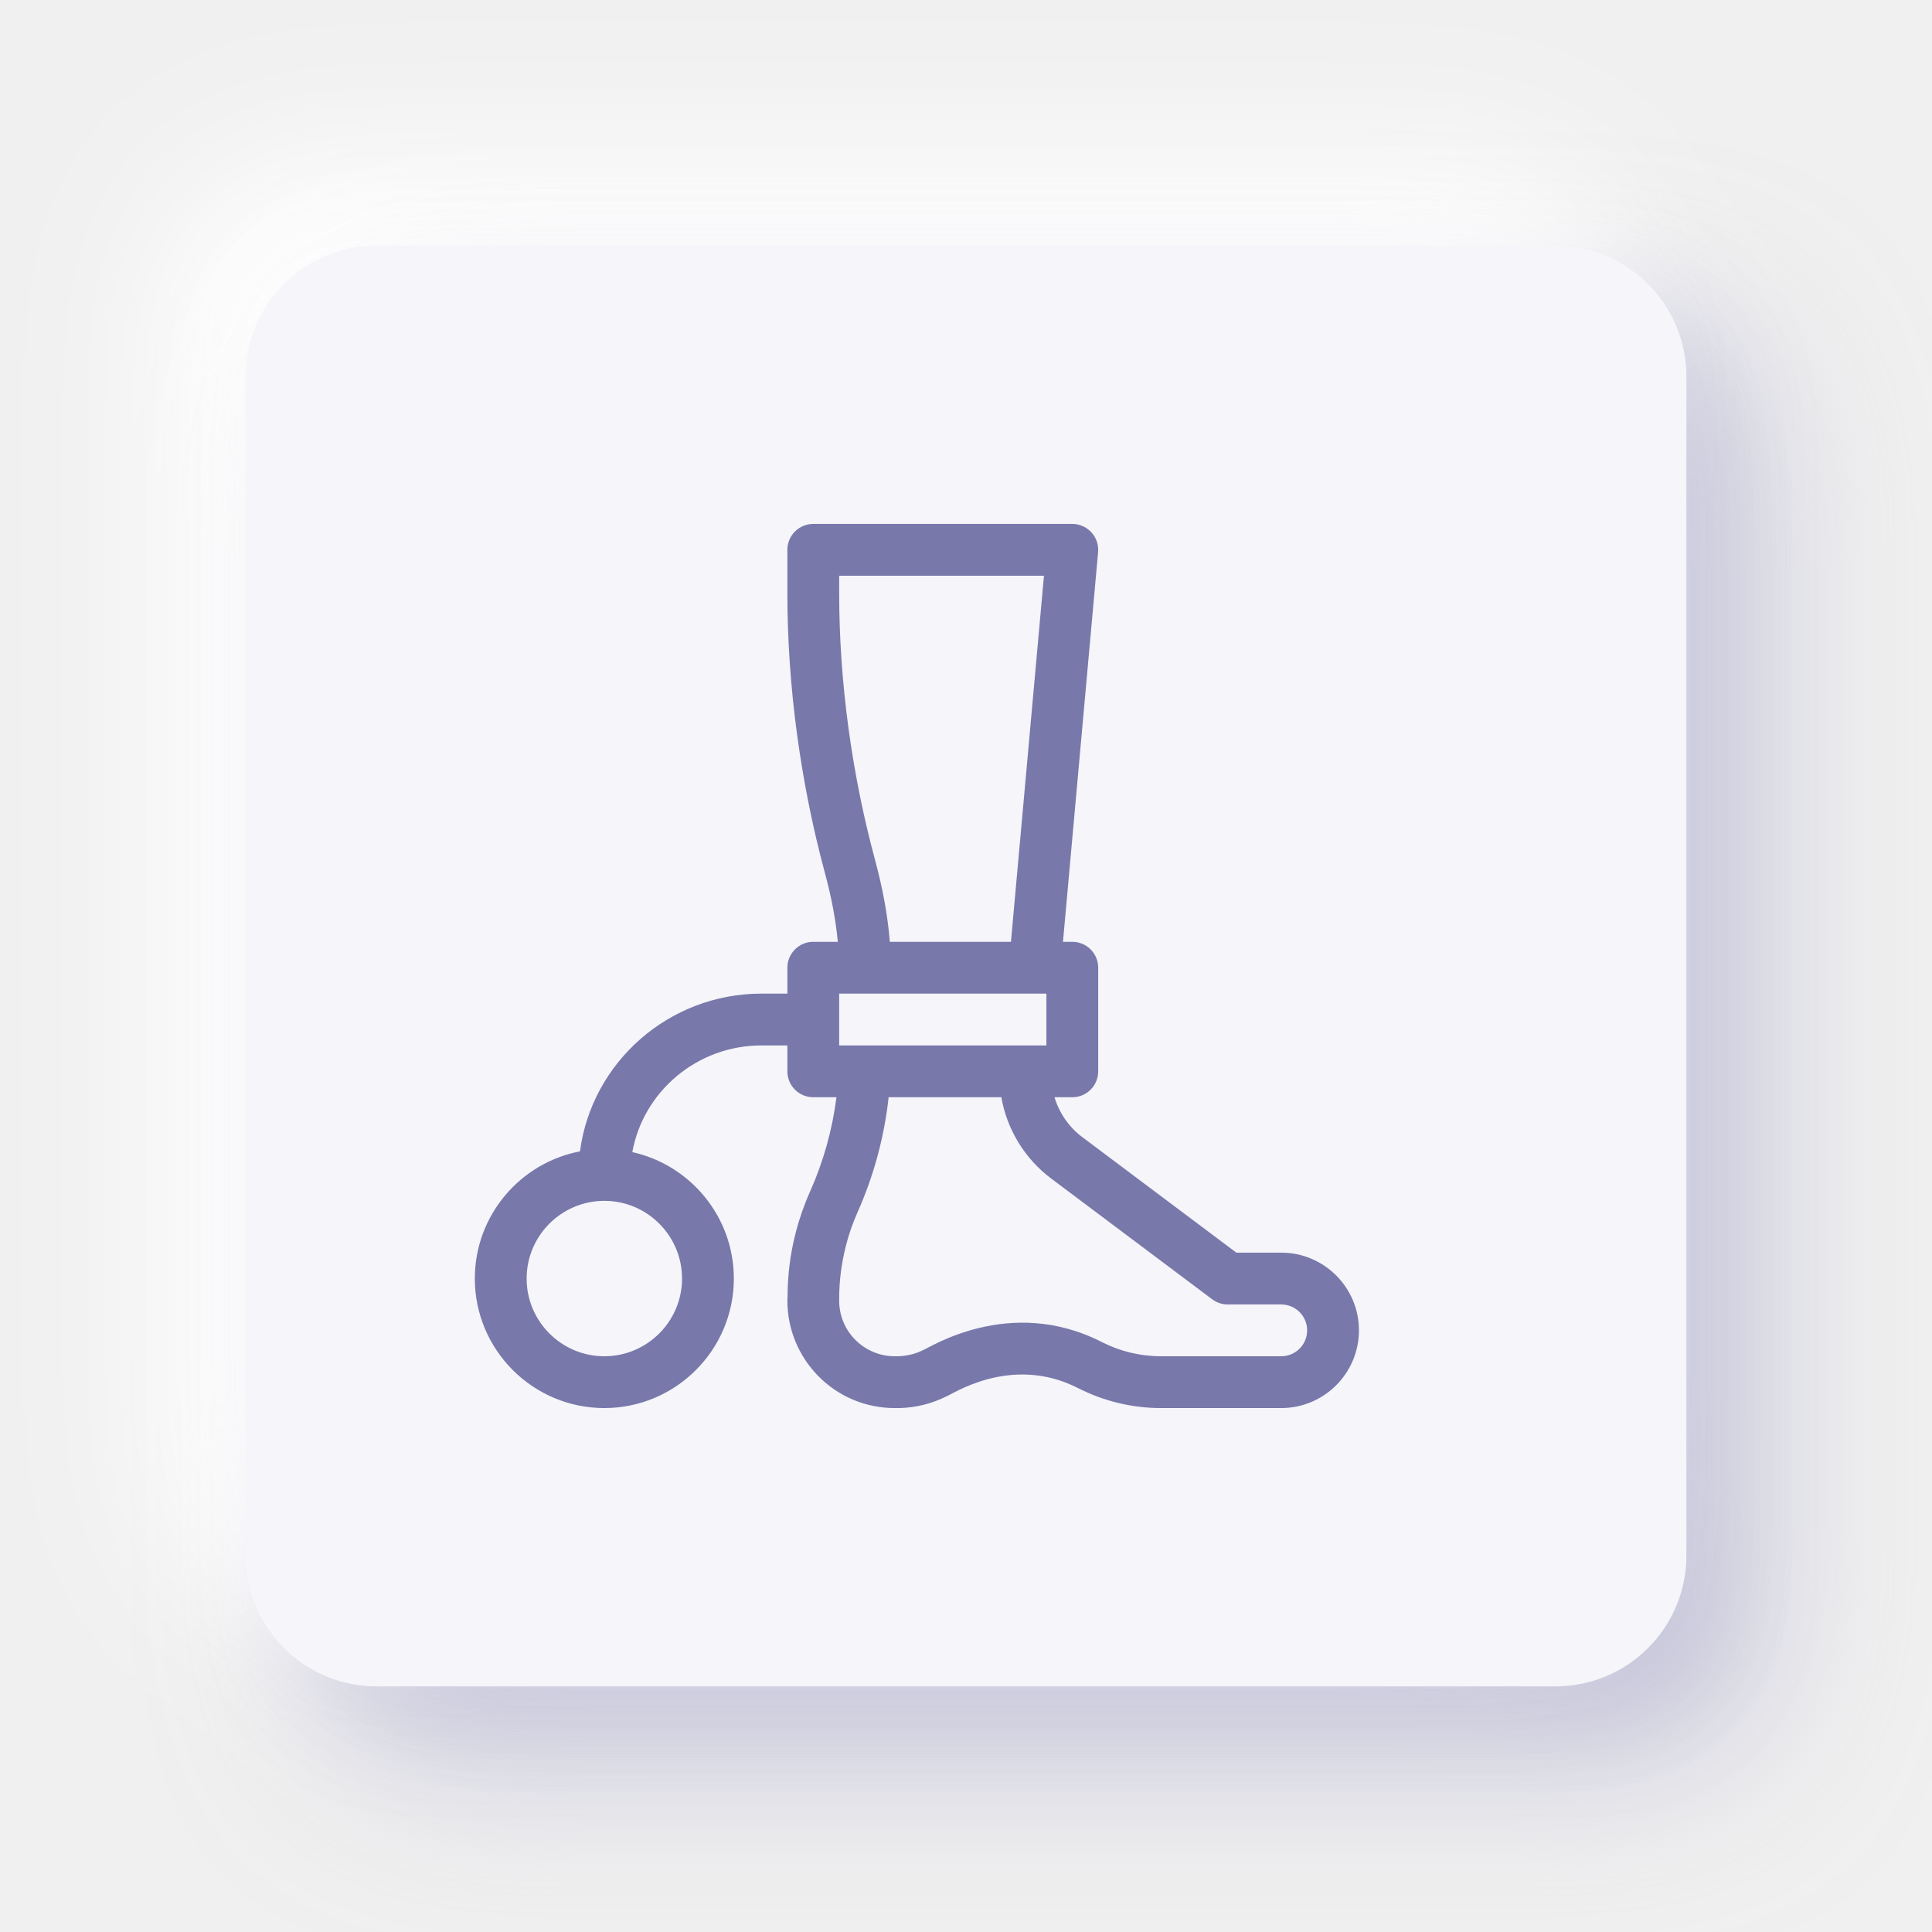
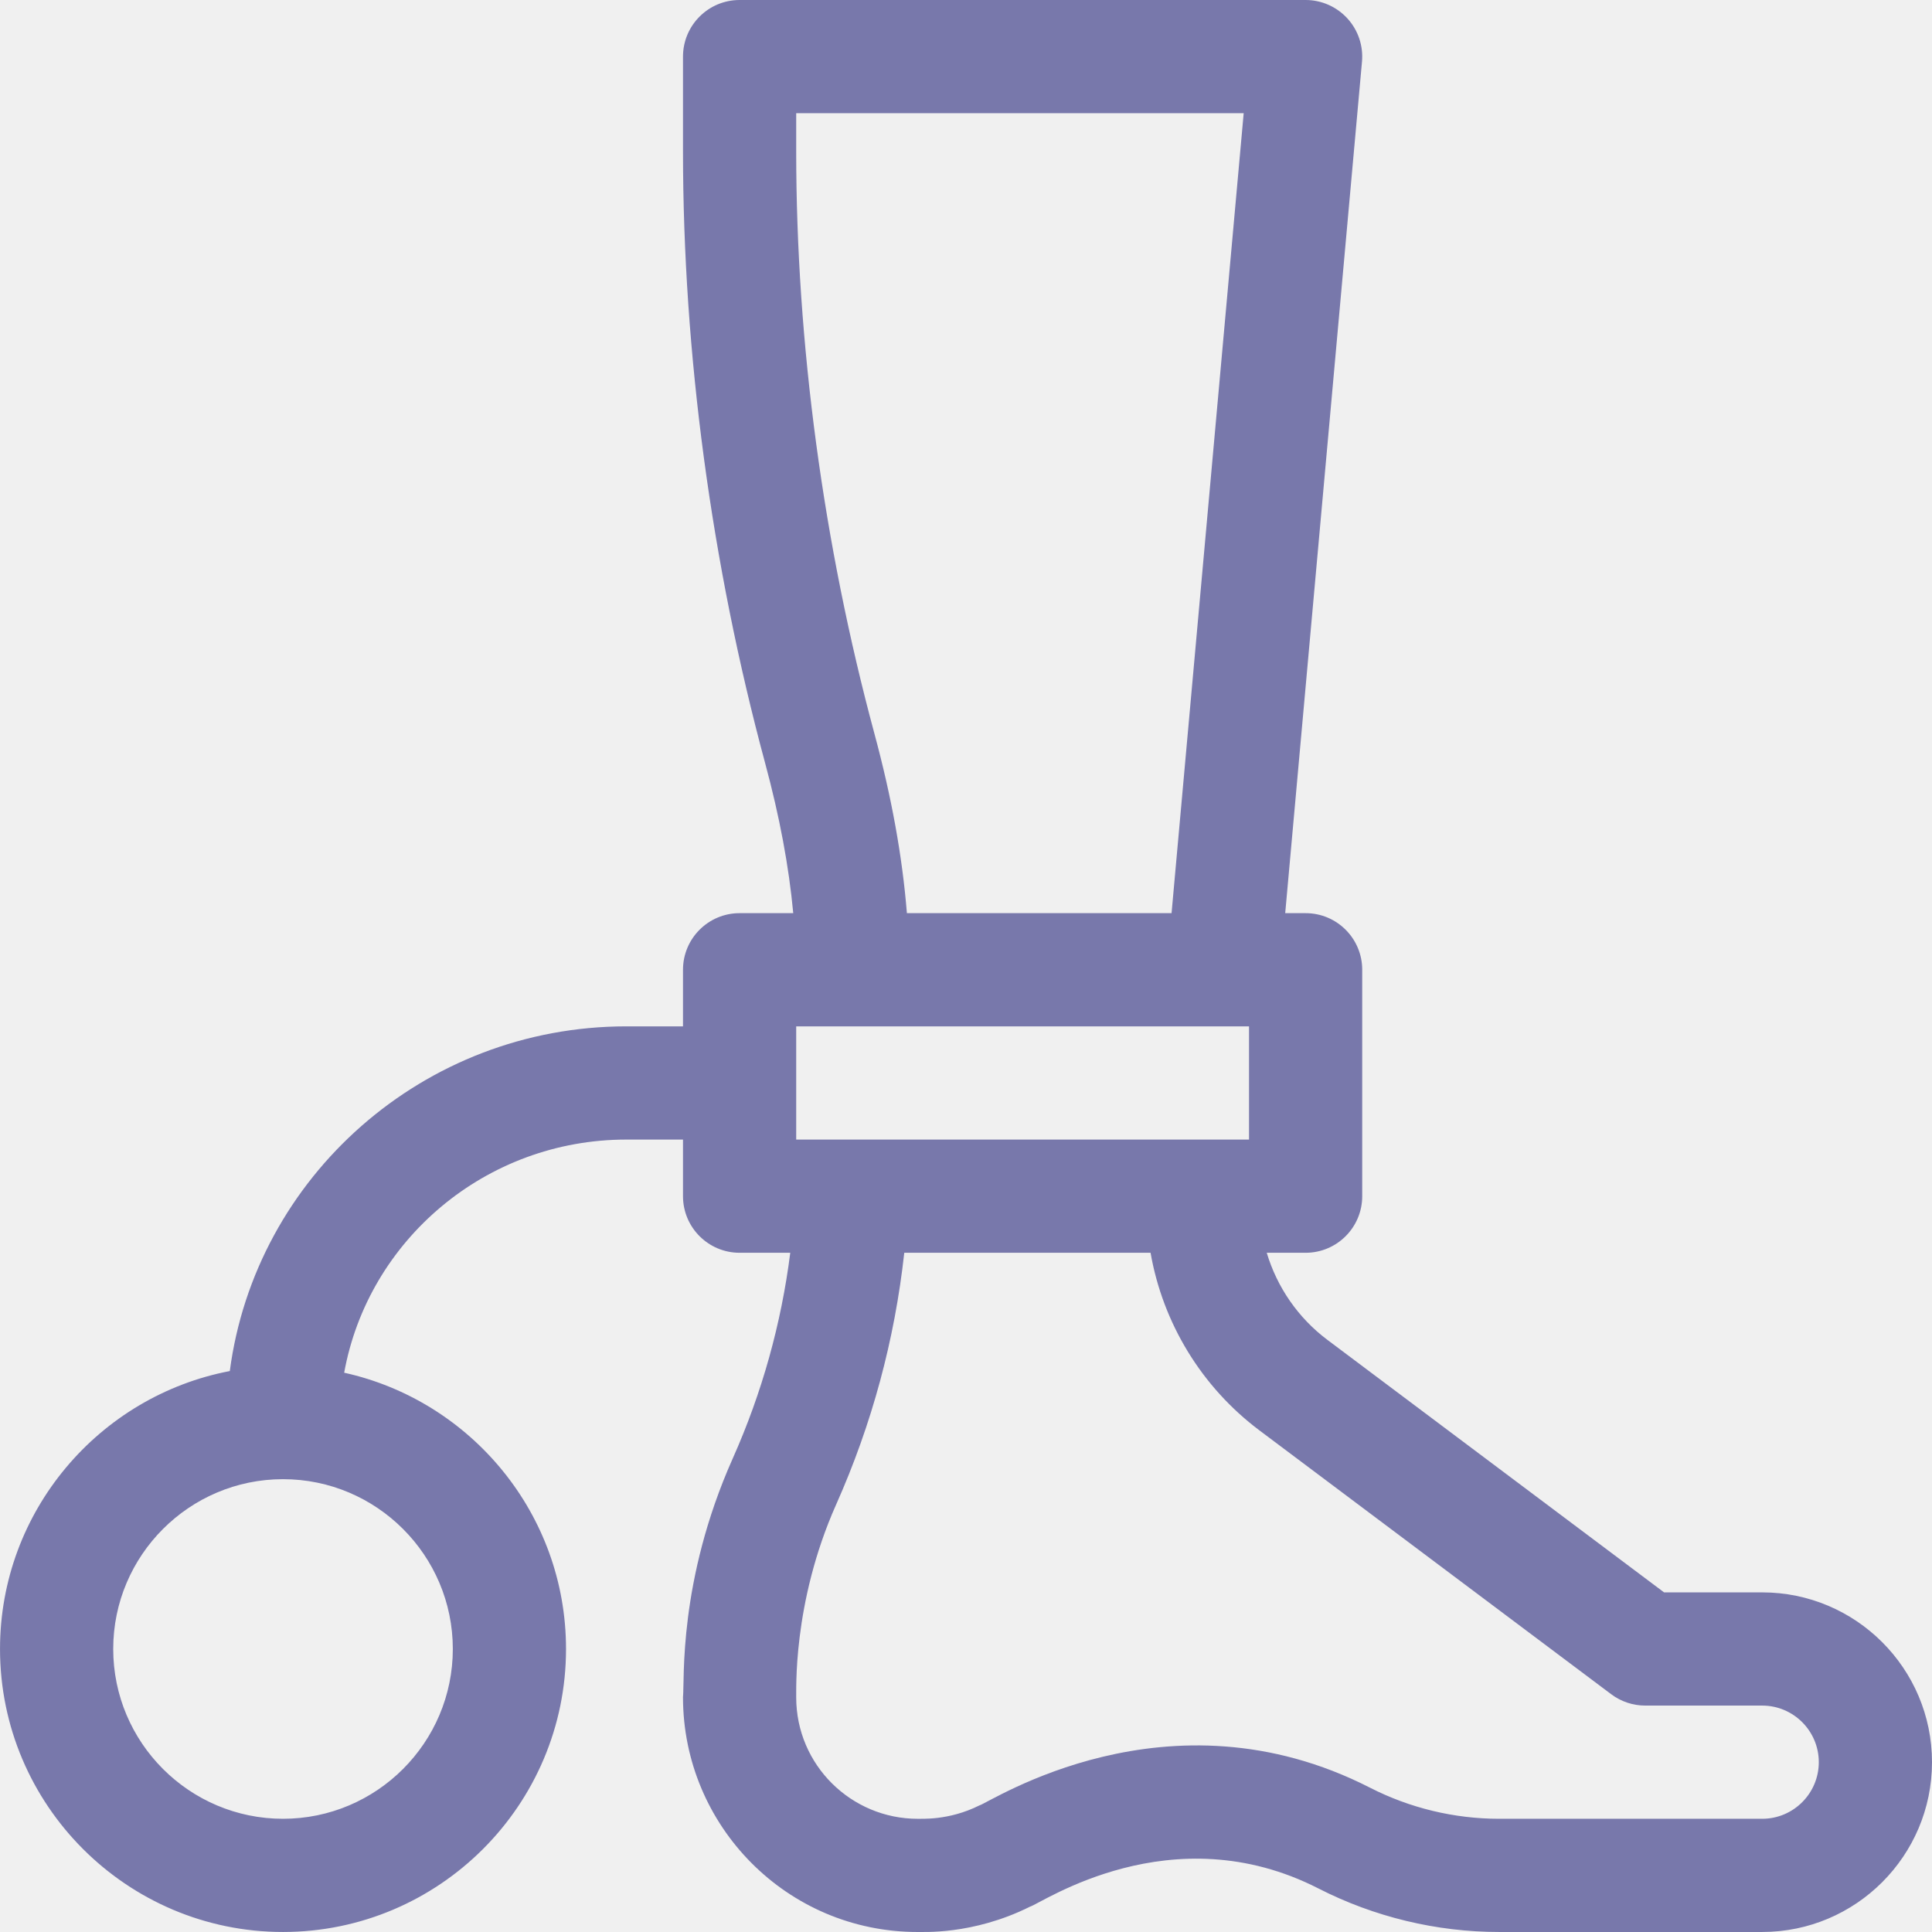
- <svg xmlns="http://www.w3.org/2000/svg" width="236" height="236" viewBox="0 0 236 236" fill="none">
-   <g filter="url(#filter0_dddd)">
-     <rect x="30" y="30" width="176" height="176" rx="16" fill="#F5F5FA" />
-   </g>
-   <g clip-path="url(#clip0)">
-     <path d="M156.508 153.015H151.024L132.205 138.901C130.56 137.667 129.387 135.95 128.812 134.031H130.985C132.732 134.031 134.149 132.614 134.149 130.867V118.21C134.149 116.463 132.732 115.046 130.985 115.046H129.845L134.136 67.448C134.216 66.563 133.92 65.685 133.32 65.03C132.721 64.374 131.873 64 130.985 64H99.344C97.597 64 96.18 65.417 96.18 67.164V72.465C96.18 83.71 97.768 95.536 100.773 106.665C101.58 109.652 102.098 112.42 102.343 115.046H99.344C97.597 115.046 96.18 116.463 96.18 118.21V121.374H93.016C81.673 121.374 72.275 129.786 70.846 140.643C63.541 142.04 58.001 148.473 58.001 156.179C58.001 164.902 65.098 171.999 73.821 171.999C82.544 171.999 89.641 164.902 89.641 156.179C89.641 148.629 84.325 142.302 77.24 140.735C78.579 133.337 85.141 127.703 93.016 127.703H96.18V130.867C96.18 132.614 97.597 134.031 99.344 134.031H102.176C101.673 138 100.597 141.856 98.961 145.528C95.899 152.398 96.276 157.93 96.18 158.877C96.18 166.048 101.974 172 109.302 172C109.308 172 109.315 172 109.322 172C109.495 171.981 112.357 172.195 115.578 170.584C116.207 170.41 123.484 165.364 131.709 169.57C134.817 171.159 138.304 171.999 141.794 171.999H156.508C161.742 171.999 166 167.741 166 162.507C166 157.273 161.742 153.015 156.508 153.015ZM83.313 156.179C83.313 161.413 79.055 165.671 73.821 165.671C68.587 165.671 64.329 161.413 64.329 156.179C64.329 150.945 68.587 146.687 73.821 146.687C79.055 146.687 83.313 150.945 83.313 156.179ZM102.508 127.703V121.374C104.957 121.374 123.889 121.374 127.821 121.374V127.703H102.508ZM106.882 105.016C104.021 94.417 102.508 83.161 102.508 72.465V70.328H127.523L123.491 115.046H108.696C108.442 111.882 107.843 108.572 106.882 105.016ZM156.508 165.671H141.794C139.301 165.671 136.81 165.071 134.59 163.936C123.282 158.153 113.336 164.769 112.748 164.924C111.009 165.793 109.46 165.656 109.313 165.672C109.309 165.672 109.306 165.672 109.302 165.672C105.59 165.672 102.508 162.672 102.508 158.877C102.532 158.646 102.263 153.665 104.741 148.104C106.74 143.617 108.015 138.895 108.549 134.031H122.317C123.004 137.955 125.158 141.526 128.408 143.963L148.07 158.71C148.618 159.121 149.284 159.343 149.969 159.343H156.508C158.252 159.343 159.672 160.762 159.672 162.507C159.672 164.252 158.252 165.671 156.508 165.671Z" fill="#7878AB" />
-   </g>
-   <defs>
-     <filter id="filter0_dddd" x="0" y="0" width="236" height="236" filterUnits="userSpaceOnUse" color-interpolation-filters="sRGB">
-       <feFlood flood-opacity="0" result="BackgroundImageFix" />
-       <feColorMatrix in="SourceAlpha" type="matrix" values="0 0 0 0 0 0 0 0 0 0 0 0 0 0 0 0 0 0 127 0" />
-       <feOffset dx="-10" dy="-10" />
-       <feGaussianBlur stdDeviation="10" />
-       <feColorMatrix type="matrix" values="0 0 0 0 1 0 0 0 0 1 0 0 0 0 1 0 0 0 1 0" />
-       <feBlend mode="normal" in2="BackgroundImageFix" result="effect1_dropShadow" />
-       <feColorMatrix in="SourceAlpha" type="matrix" values="0 0 0 0 0 0 0 0 0 0 0 0 0 0 0 0 0 0 127 0" />
-       <feOffset dx="10" dy="10" />
-       <feGaussianBlur stdDeviation="10" />
-       <feColorMatrix type="matrix" values="0 0 0 0 0.667 0 0 0 0 0.667 0 0 0 0 0.8 0 0 0 0.5 0" />
-       <feBlend mode="normal" in2="effect1_dropShadow" result="effect2_dropShadow" />
-       <feColorMatrix in="SourceAlpha" type="matrix" values="0 0 0 0 0 0 0 0 0 0 0 0 0 0 0 0 0 0 127 0" />
-       <feOffset dx="5" dy="5" />
-       <feGaussianBlur stdDeviation="5" />
-       <feColorMatrix type="matrix" values="0 0 0 0 0.667 0 0 0 0 0.667 0 0 0 0 0.8 0 0 0 0.25 0" />
-       <feBlend mode="normal" in2="effect2_dropShadow" result="effect3_dropShadow" />
-       <feColorMatrix in="SourceAlpha" type="matrix" values="0 0 0 0 0 0 0 0 0 0 0 0 0 0 0 0 0 0 127 0" />
-       <feOffset dx="-5" dy="-5" />
-       <feGaussianBlur stdDeviation="5" />
-       <feColorMatrix type="matrix" values="0 0 0 0 1 0 0 0 0 1 0 0 0 0 1 0 0 0 0.5 0" />
-       <feBlend mode="normal" in2="effect3_dropShadow" result="effect4_dropShadow" />
-       <feBlend mode="normal" in="SourceGraphic" in2="effect4_dropShadow" result="shape" />
-     </filter>
-     <clipPath id="clip0">
-       <rect width="108" height="108" fill="white" transform="translate(58 64)" />
-     </clipPath>
-   </defs>
+ <svg xmlns="http://www.w3.org/2000/svg" width="108" height="108" viewBox="0 0 108 108" fill="none">
+   <path d="M98.508 89.015H93.023L74.205 74.901C72.56 73.667 71.387 71.95 70.812 70.031H72.985C74.732 70.031 76.149 68.614 76.149 66.867V54.21C76.149 52.463 74.732 51.046 72.985 51.046H71.844L76.136 3.448C76.216 2.563 75.92 1.685 75.32 1.03C74.721 0.374 73.873 0 72.985 0H41.344C39.597 0 38.18 1.417 38.18 3.164V8.465C38.18 19.71 39.768 31.536 42.773 42.665C43.58 45.652 44.098 48.42 44.343 51.046H41.344C39.597 51.046 38.18 52.463 38.18 54.21V57.374H35.016C23.673 57.374 14.275 65.786 12.846 76.643C5.541 78.04 0.001 84.473 0.001 92.179C0.001 100.902 7.098 107.999 15.821 107.999C24.544 107.999 31.641 100.902 31.641 92.179C31.641 84.629 26.325 78.302 19.24 76.735C20.579 69.337 27.141 63.703 35.016 63.703H38.18V66.867C38.18 68.614 39.597 70.031 41.344 70.031H44.176C43.673 74 42.597 77.856 40.961 81.528C37.899 88.398 38.276 93.93 38.18 94.877C38.18 102.048 43.974 108 51.302 108C51.309 108 51.315 108 51.322 108C51.495 107.981 54.357 108.195 57.578 106.584C58.207 106.41 65.484 101.364 73.709 105.57C76.817 107.159 80.304 107.999 83.794 107.999H98.508C103.742 107.999 108 103.741 108 98.507C108 93.273 103.742 89.015 98.508 89.015ZM25.313 92.179C25.313 97.413 21.055 101.671 15.821 101.671C10.587 101.671 6.329 97.413 6.329 92.179C6.329 86.945 10.587 82.687 15.821 82.687C21.055 82.687 25.313 86.945 25.313 92.179ZM44.508 63.703V57.374C46.957 57.374 65.889 57.374 69.821 57.374V63.703H44.508ZM48.882 41.016C46.021 30.417 44.508 19.161 44.508 8.465V6.328H69.523L65.491 51.046H50.696C50.442 47.882 49.843 44.572 48.882 41.016ZM98.508 101.671H83.794C81.301 101.671 78.81 101.071 76.59 99.936C65.282 94.153 55.336 100.769 54.748 100.924C53.01 101.793 51.46 101.656 51.313 101.672C51.309 101.672 51.306 101.672 51.302 101.672C47.59 101.672 44.508 98.672 44.508 94.877C44.532 94.646 44.263 89.665 46.741 84.104C48.74 79.617 50.015 74.895 50.549 70.031H64.317C65.004 73.955 67.157 77.525 70.408 79.963L90.07 94.71C90.618 95.121 91.284 95.343 91.969 95.343H98.508C100.252 95.343 101.672 96.762 101.672 98.507C101.672 100.252 100.252 101.671 98.508 101.671Z" fill="#7878AB" />
</svg>
